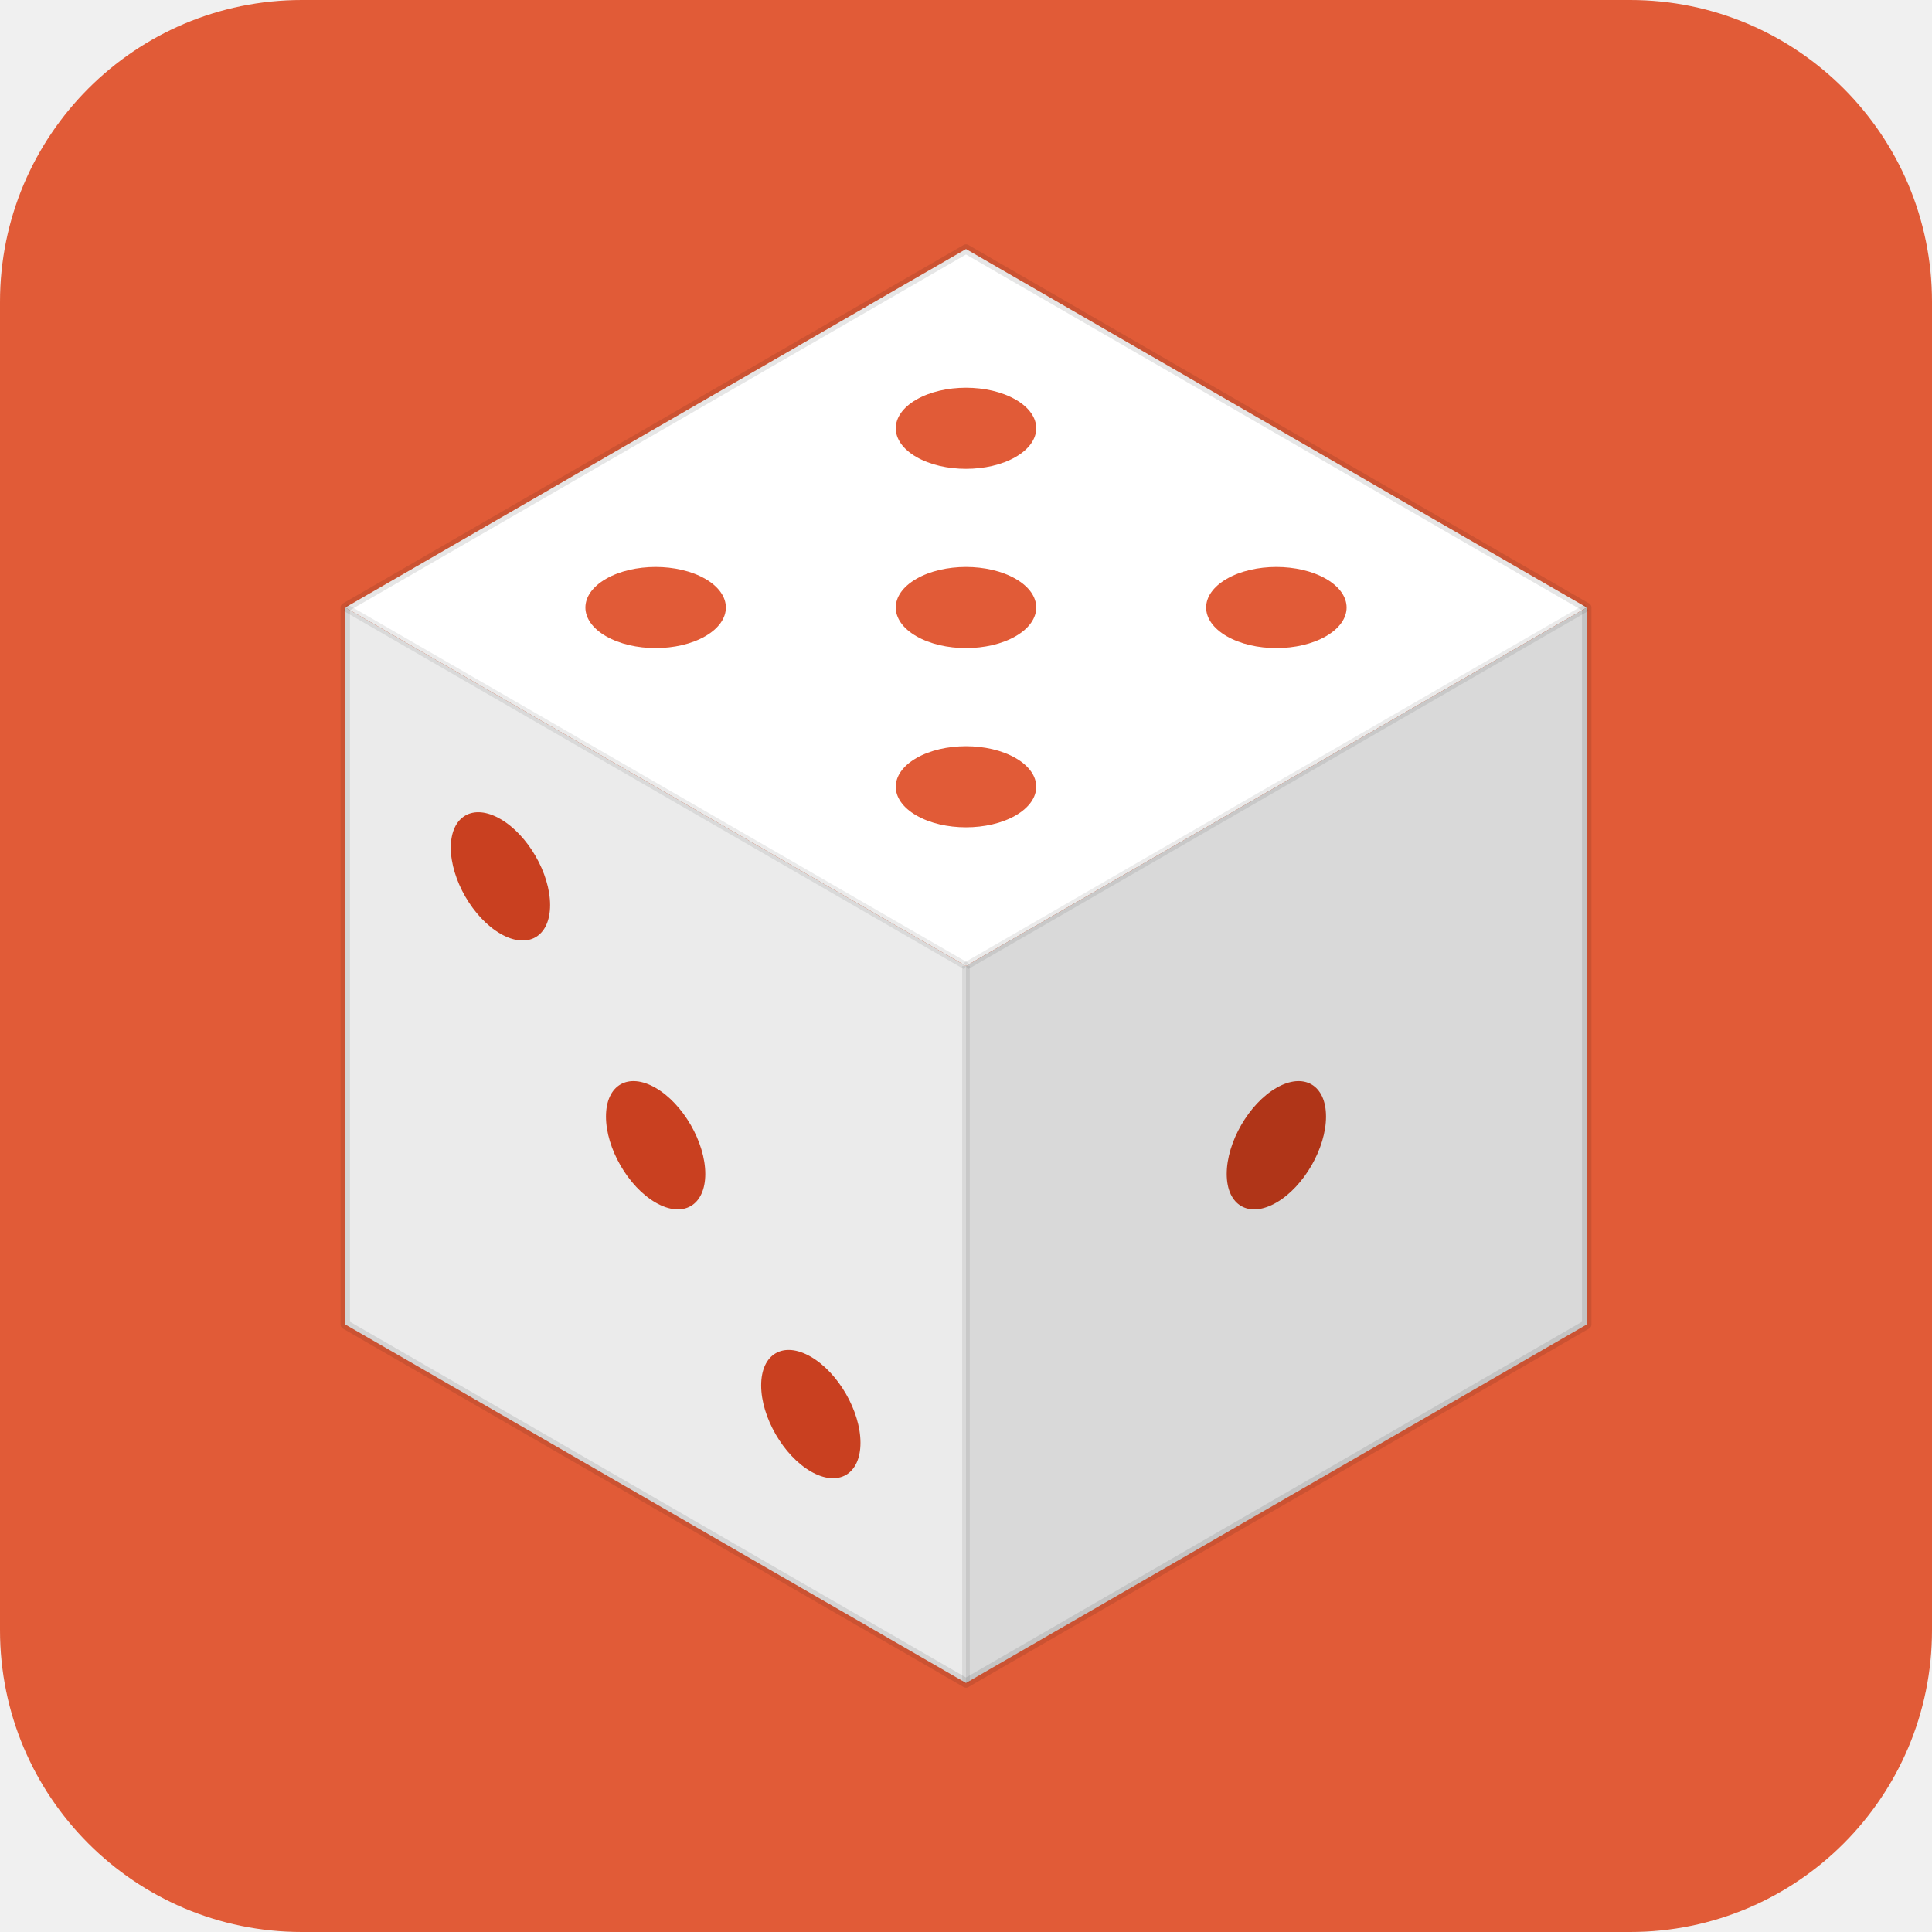
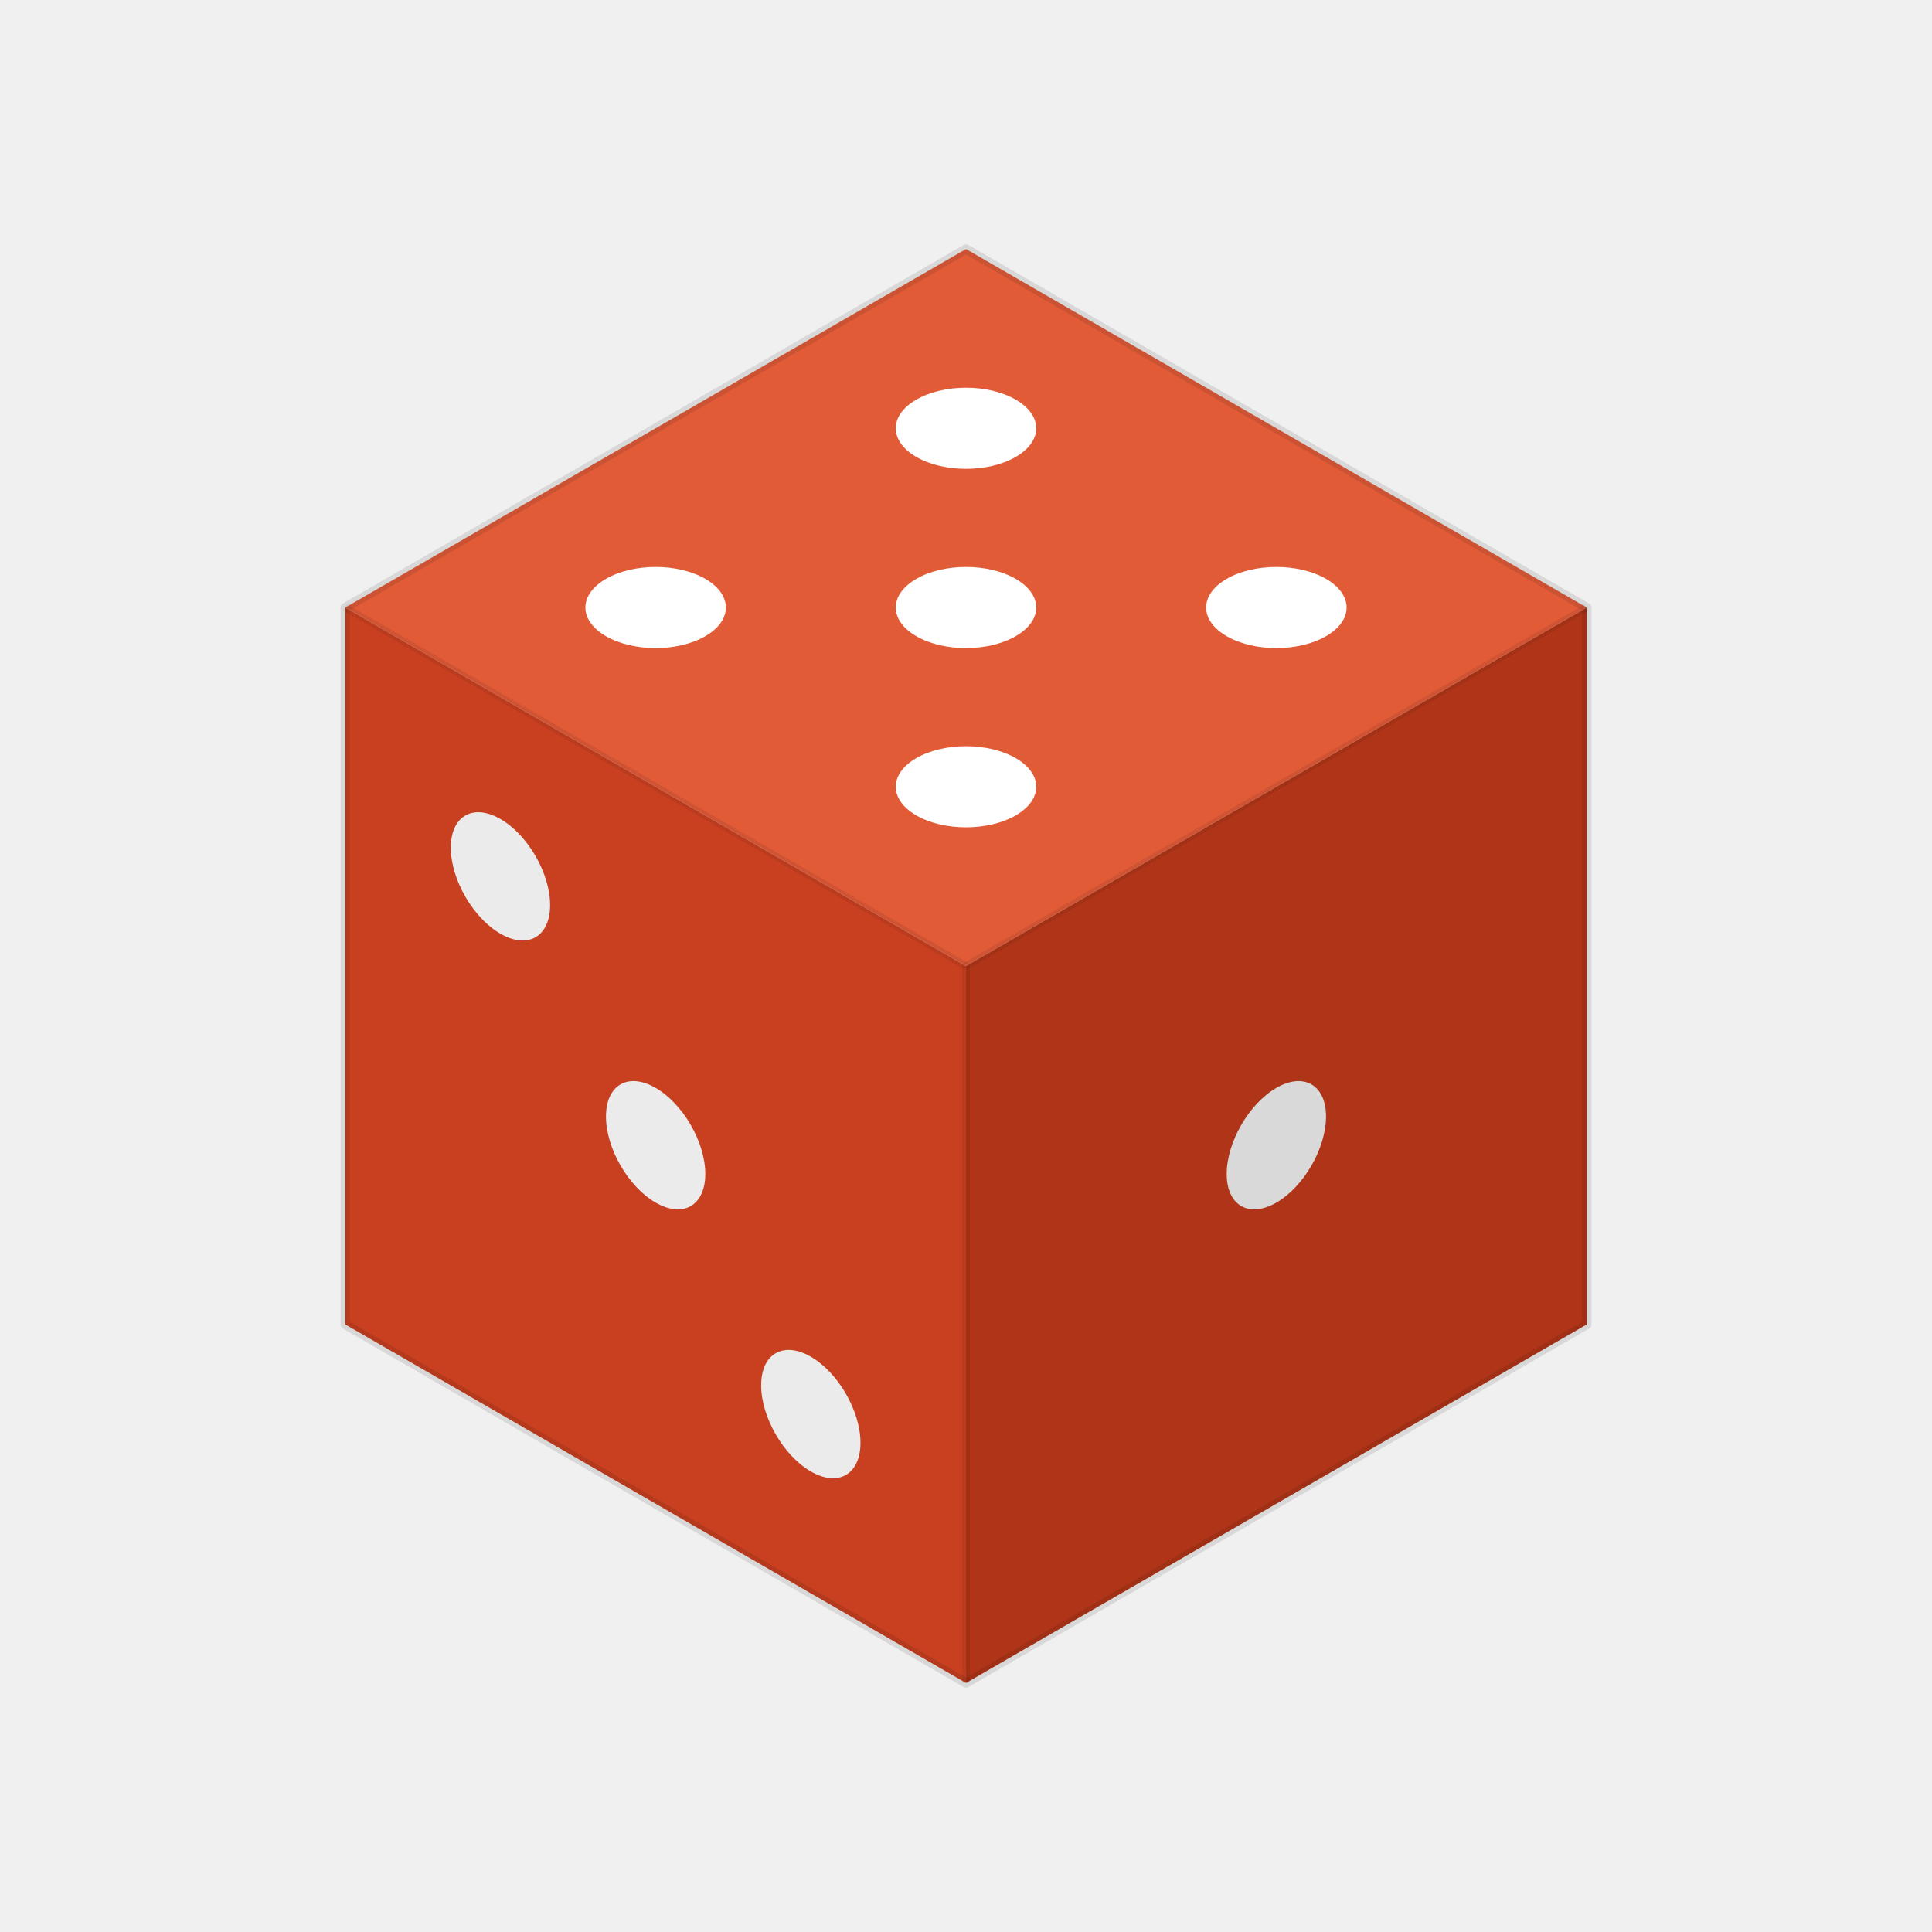
- <svg xmlns="http://www.w3.org/2000/svg" viewBox="0 0 512 512" width="512" height="512">
-   <rect width="512" height="512" fill="#e15b37" rx="80" ry="80" />
-   <polygon points="256,66 420.5,161 256,256 91.5,161" fill="#ffffff" />
-   <polygon points="91.5,161 256,256 256,446 91.5,351" fill="#ebebeb" />
-   <polygon points="256,256 420.5,161 420.5,351 256,446" fill="#d9d9d9" />
-   <path d="M256,66 L420.5,161 L420.5,351 L256,446 L91.5,351 L91.5,161 Z" fill="none" stroke="rgba(0,0,0,0.1)" stroke-width="2.5" stroke-linejoin="round" />
-   <line x1="256" y1="256" x2="91.5" y2="161" stroke="rgba(0,0,0,0.08)" stroke-width="2" />
-   <line x1="256" y1="256" x2="420.5" y2="161" stroke="rgba(0,0,0,0.08)" stroke-width="2" />
-   <line x1="256" y1="256" x2="256" y2="446" stroke="rgba(0,0,0,0.08)" stroke-width="2" />
-   <g transform="matrix(164.5,95,-164.5,95,256,66)">
-     <circle cx="0.25" cy="0.25" r="0.08" fill="#e15b37" />
-     <circle cx="0.75" cy="0.25" r="0.08" fill="#e15b37" />
-     <circle cx="0.5" cy="0.5" r="0.08" fill="#e15b37" />
-     <circle cx="0.25" cy="0.75" r="0.08" fill="#e15b37" />
-     <circle cx="0.75" cy="0.75" r="0.08" fill="#e15b37" />
+ <svg xmlns="http://www.w3.org/2000/svg" width="512" height="512" viewBox="0 0 512 512">
+   <g id="Group-copy">
+     <path id="Path" fill="#e15b37" stroke="none" d="M 256 66 L 420.5 161 L 256 256 L 91.5 161 Z" />
+     <path id="path1" fill="#c94020" stroke="none" d="M 91.5 161 L 256 256 L 256 446 L 91.5 351 Z" />
+     <path id="path2" fill="#b03518" stroke="none" d="M 256 256 L 420.5 161 L 420.5 351 L 256 446 Z" />
  </g>
-   <g transform="matrix(164.5,95,0,190,91.5,161)">
-     <circle cx="0.25" cy="0.25" r="0.08" fill="#c94020" />
-     <circle cx="0.5" cy="0.5" r="0.08" fill="#c94020" />
-     <circle cx="0.75" cy="0.75" r="0.08" fill="#c94020" />
-   </g>
-   <g transform="matrix(164.5,-95,0,190,256,256)">
-     <circle cx="0.5" cy="0.5" r="0.08" fill="#b03518" />
+   <path id="path3" fill="none" stroke="#000000" stroke-width="2.5" stroke-opacity="0.098" stroke-linejoin="round" d="M 256 66 L 420.5 161 L 420.5 351 L 256 446 L 91.5 351 L 91.5 161 Z" />
+   <path id="path4" fill="#000000" stroke="#000000" stroke-width="2" stroke-opacity="0.078" d="M 256 256 L 91.5 161" />
+   <path id="path5" fill="#000000" stroke="#000000" stroke-width="2" stroke-opacity="0.078" d="M 256 256 L 420.5 161" />
+   <path id="path6" fill="#000000" stroke="#000000" stroke-width="2" stroke-opacity="0.078" d="M 256 256 L 256 446" />
+   <g id="Group-copy-2">
+     <g id="Group">
+       <path id="path7" fill="#ffffff" stroke="none" d="M 269.16 121.1 C 261.892 125.297 250.108 125.297 242.84 121.1 C 235.572 116.903 235.572 110.097 242.84 105.9 C 250.108 101.703 261.892 101.703 269.16 105.9 C 276.428 110.097 276.428 116.903 269.16 121.1 Z" />
+       <path id="path8" fill="#ffffff" stroke="none" d="M 351.41 168.6 C 344.142 172.797 332.358 172.797 325.09 168.6 C 317.822 164.403 317.822 157.597 325.09 153.4 C 332.358 149.203 344.142 149.203 351.41 153.4 C 358.678 157.597 358.678 164.403 351.41 168.6 Z" />
+       <path id="path9" fill="#ffffff" stroke="none" d="M 269.16 168.6 C 261.892 172.797 250.108 172.797 242.84 168.6 C 235.572 164.403 235.572 157.597 242.84 153.4 C 250.108 149.203 261.892 149.203 269.16 153.4 C 276.428 157.597 276.428 164.403 269.16 168.6 Z" />
+       <path id="path10" fill="#ffffff" stroke="none" d="M 186.91 168.6 C 179.642 172.797 167.858 172.797 160.59 168.6 C 153.322 164.403 153.322 157.597 160.59 153.4 C 167.858 149.203 179.642 149.203 186.91 153.4 C 194.178 157.597 194.178 164.403 186.91 168.6 Z" />
+       <path id="path11" fill="#ffffff" stroke="none" d="M 269.16 216.1 C 261.892 220.297 250.108 220.297 242.84 216.1 C 235.572 211.903 235.572 205.097 242.84 200.9 C 250.108 196.703 261.892 196.703 269.16 200.9 C 276.428 205.097 276.428 211.903 269.16 216.1 Z" />
+     </g>
+     <g id="g1">
+       <path id="path12" fill="#ebebeb" stroke="none" d="M 145.785 239.85 C 145.785 248.245 139.893 251.647 132.625 247.45 C 125.357 243.253 119.465 233.045 119.465 224.65 C 119.465 216.255 125.357 212.853 132.625 217.05 C 139.893 221.247 145.785 231.455 145.785 239.85 Z" />
+       <path id="path13" fill="#ebebeb" stroke="none" d="M 186.91 311.1 C 186.91 319.495 181.018 322.897 173.75 318.7 C 166.482 314.503 160.59 304.295 160.59 295.9 C 160.59 287.505 166.482 284.103 173.75 288.3 C 181.018 292.497 186.91 302.705 186.91 311.1 Z" />
+       <path id="path14" fill="#ebebeb" stroke="none" d="M 228.035 382.35 C 228.035 390.745 222.143 394.147 214.875 389.95 C 207.607 385.753 201.715 375.545 201.715 367.15 C 201.715 358.755 207.607 355.353 214.875 359.55 C 222.143 363.747 228.035 373.955 228.035 382.35 Z" />
+     </g>
+     <g id="g2">
+       <path id="path15" fill="#d9d9d9" stroke="none" d="M 351.41 295.9 C 351.41 304.295 345.518 314.503 338.25 318.7 C 330.982 322.897 325.09 319.495 325.09 311.1 C 325.09 302.705 330.982 292.497 338.25 288.3 C 345.518 284.103 351.41 287.505 351.41 295.9 Z" />
+     </g>
  </g>
</svg>
